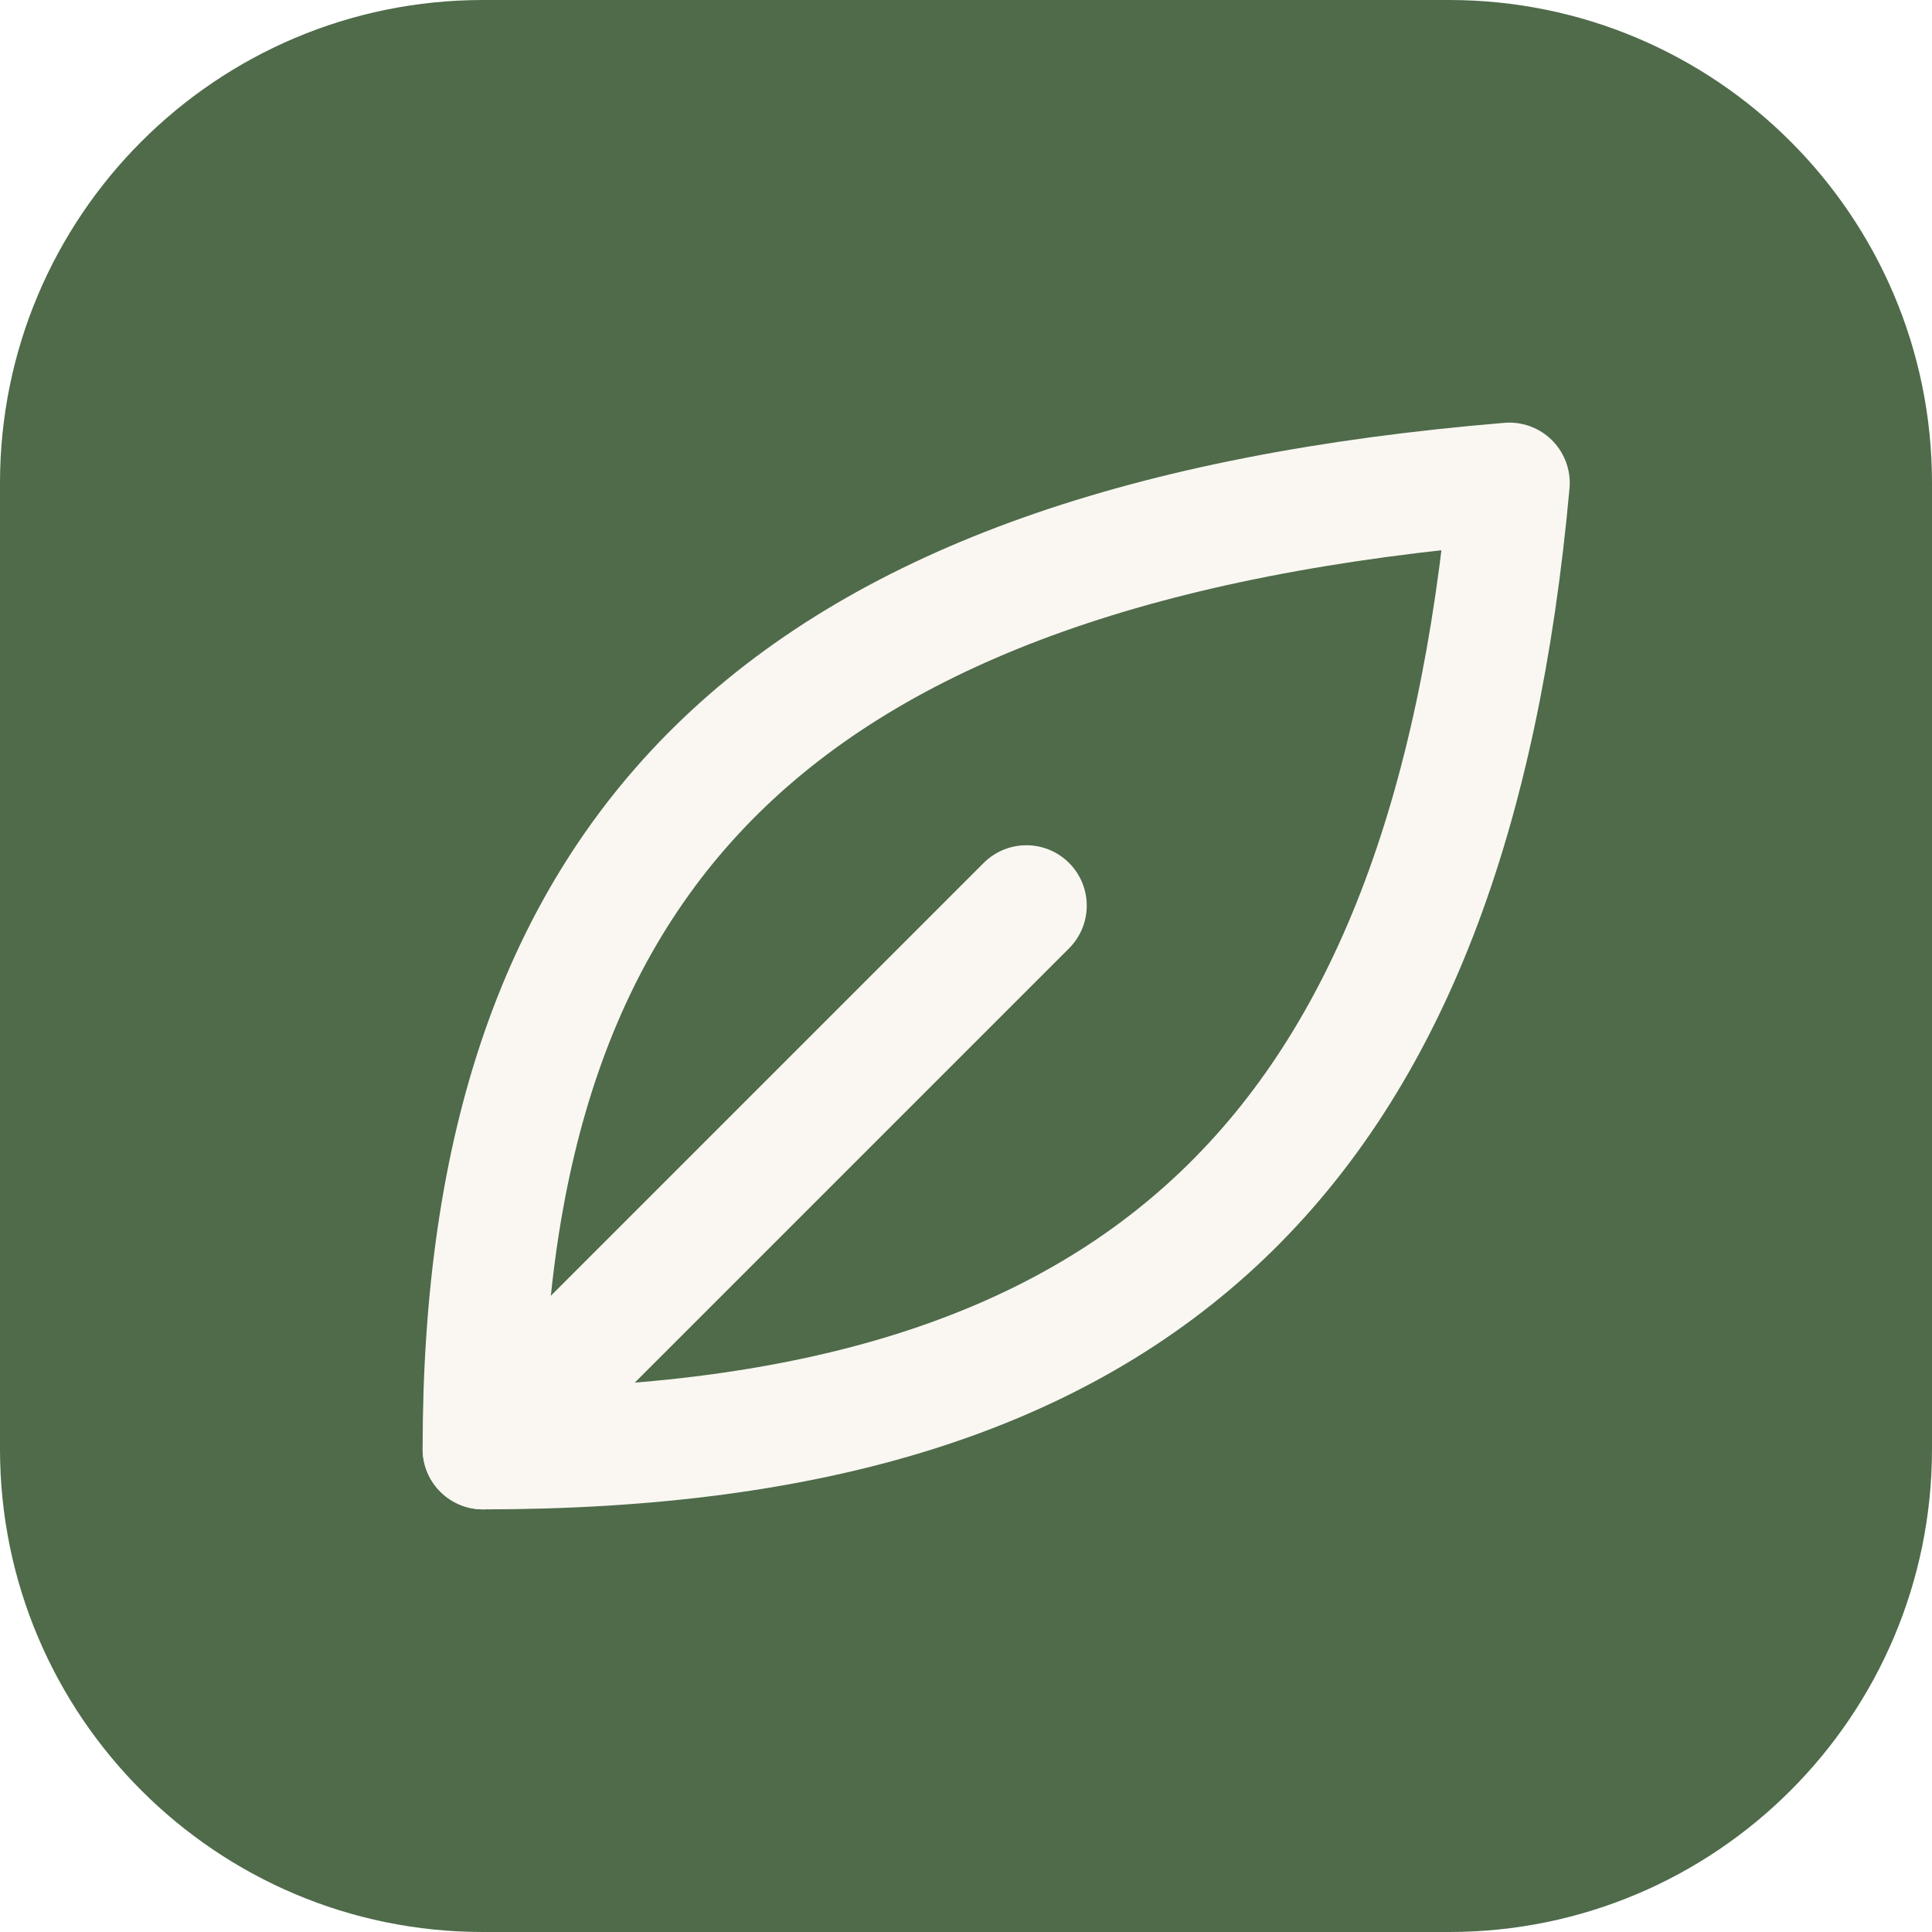
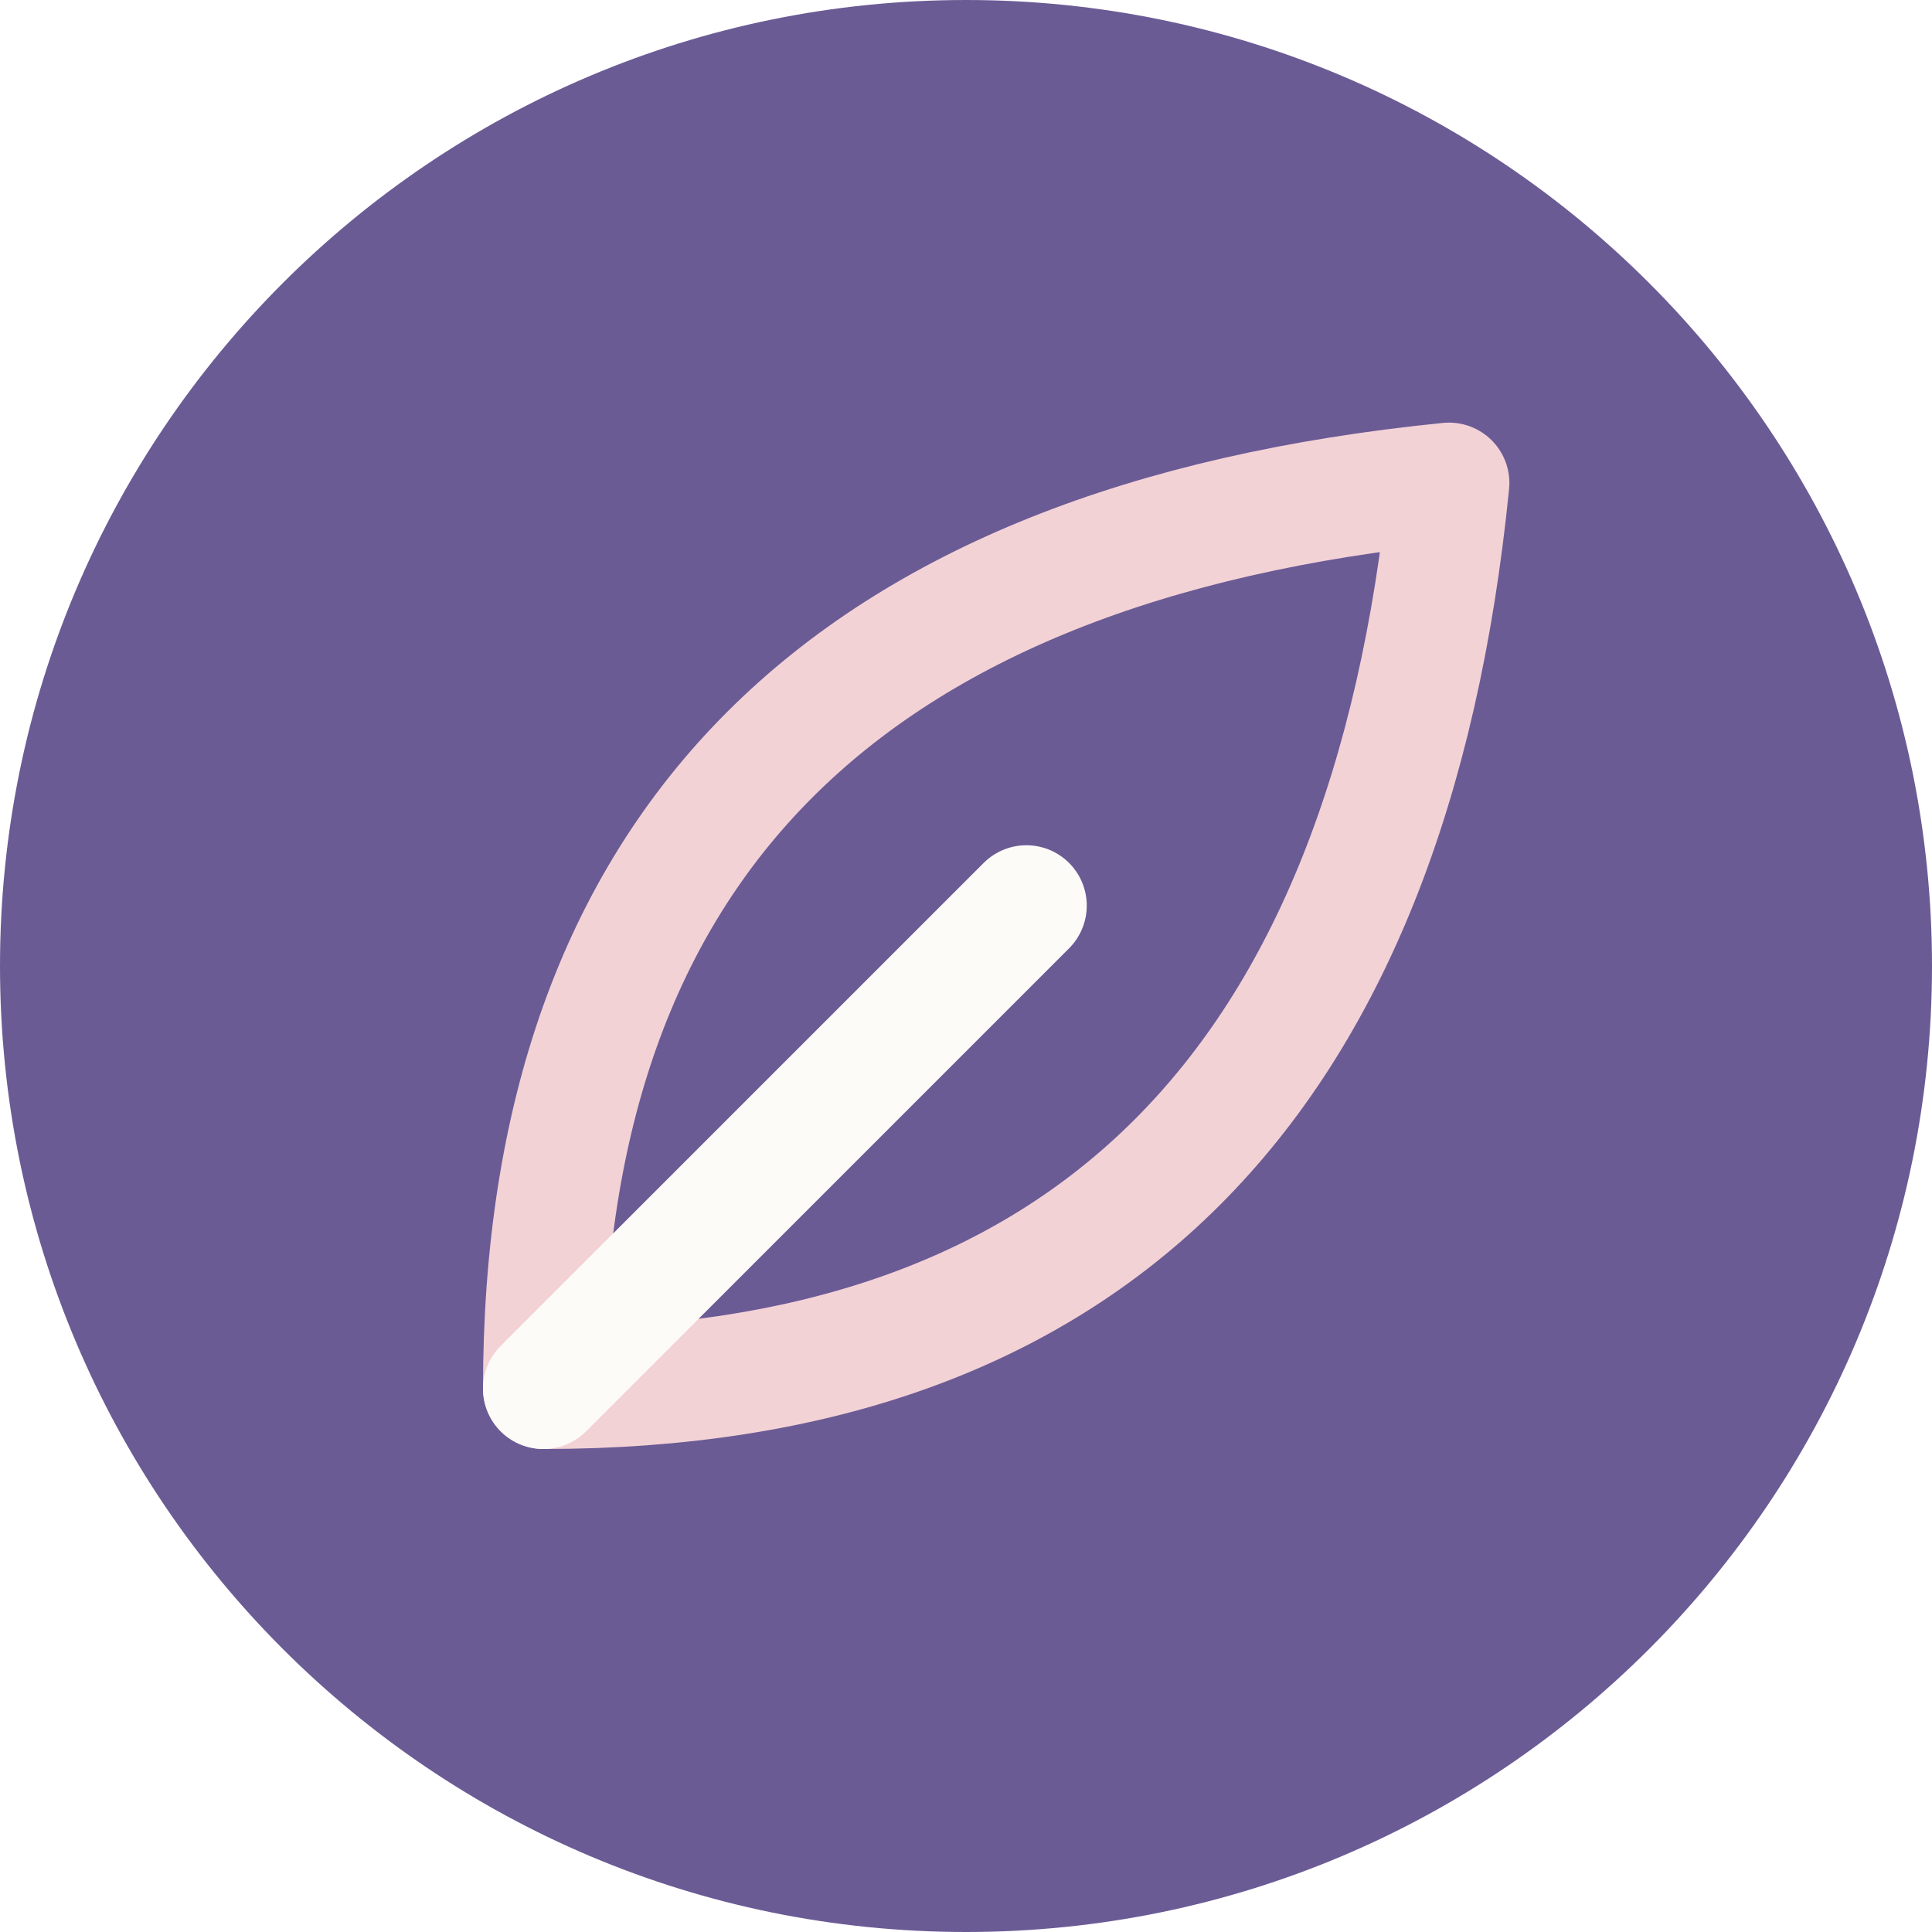
<svg xmlns="http://www.w3.org/2000/svg" viewBox="0 0 32 32">
-   <rect width="32" height="32" rx="8" fill="#4f6b4a" />
-   <path d="M8 24C8 14 13 9 25 8c-1 11-6 16-17 16Z" fill="none" stroke="#faf7f2" stroke-width="2" stroke-linejoin="round" />
-   <path d="M8 24 17 15" stroke="#faf7f2" stroke-width="2" stroke-linecap="round" />
+   <rect width="32" height="32" rx="16" fill="#6b5b95" />
+   <path d="M9 23C9 14 14 9 24 8c-1 10-6 15-15 15Z" fill="none" stroke="#f3d2d6" stroke-width="2" stroke-linejoin="round" />
+   <path d="M9 23 17 15" stroke="#fdfbf7" stroke-width="2" stroke-linecap="round" />
</svg>
